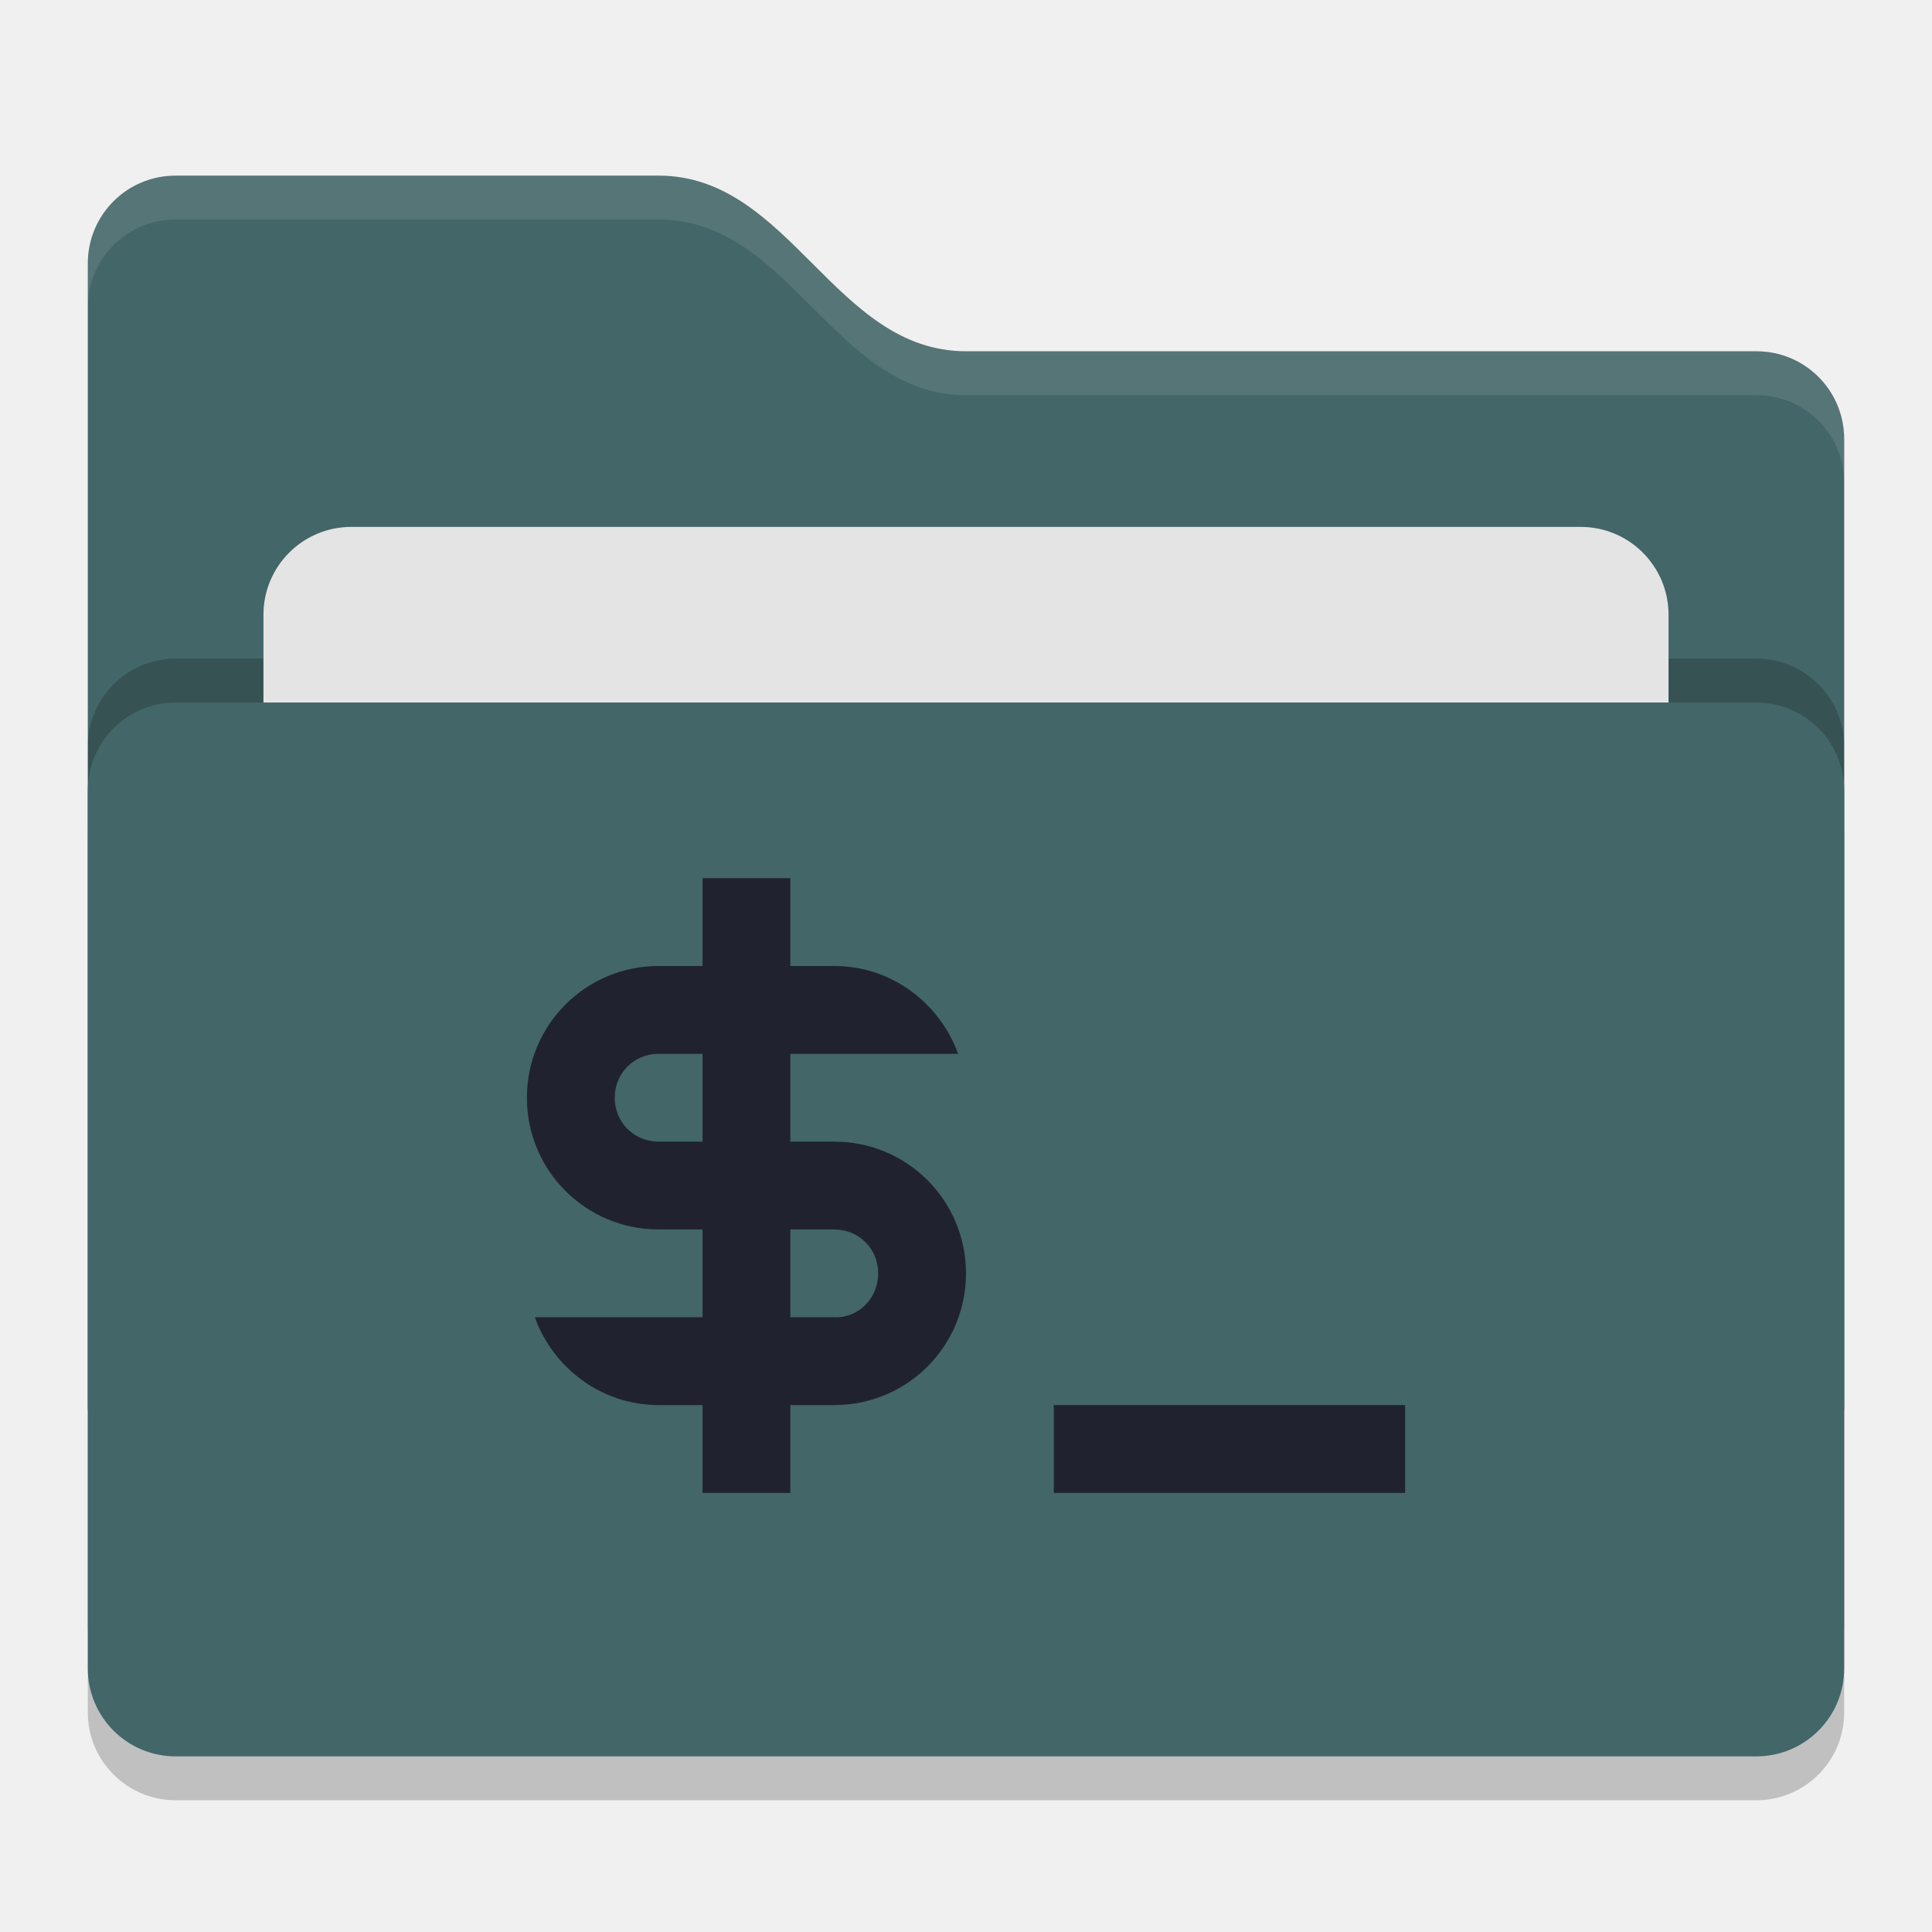
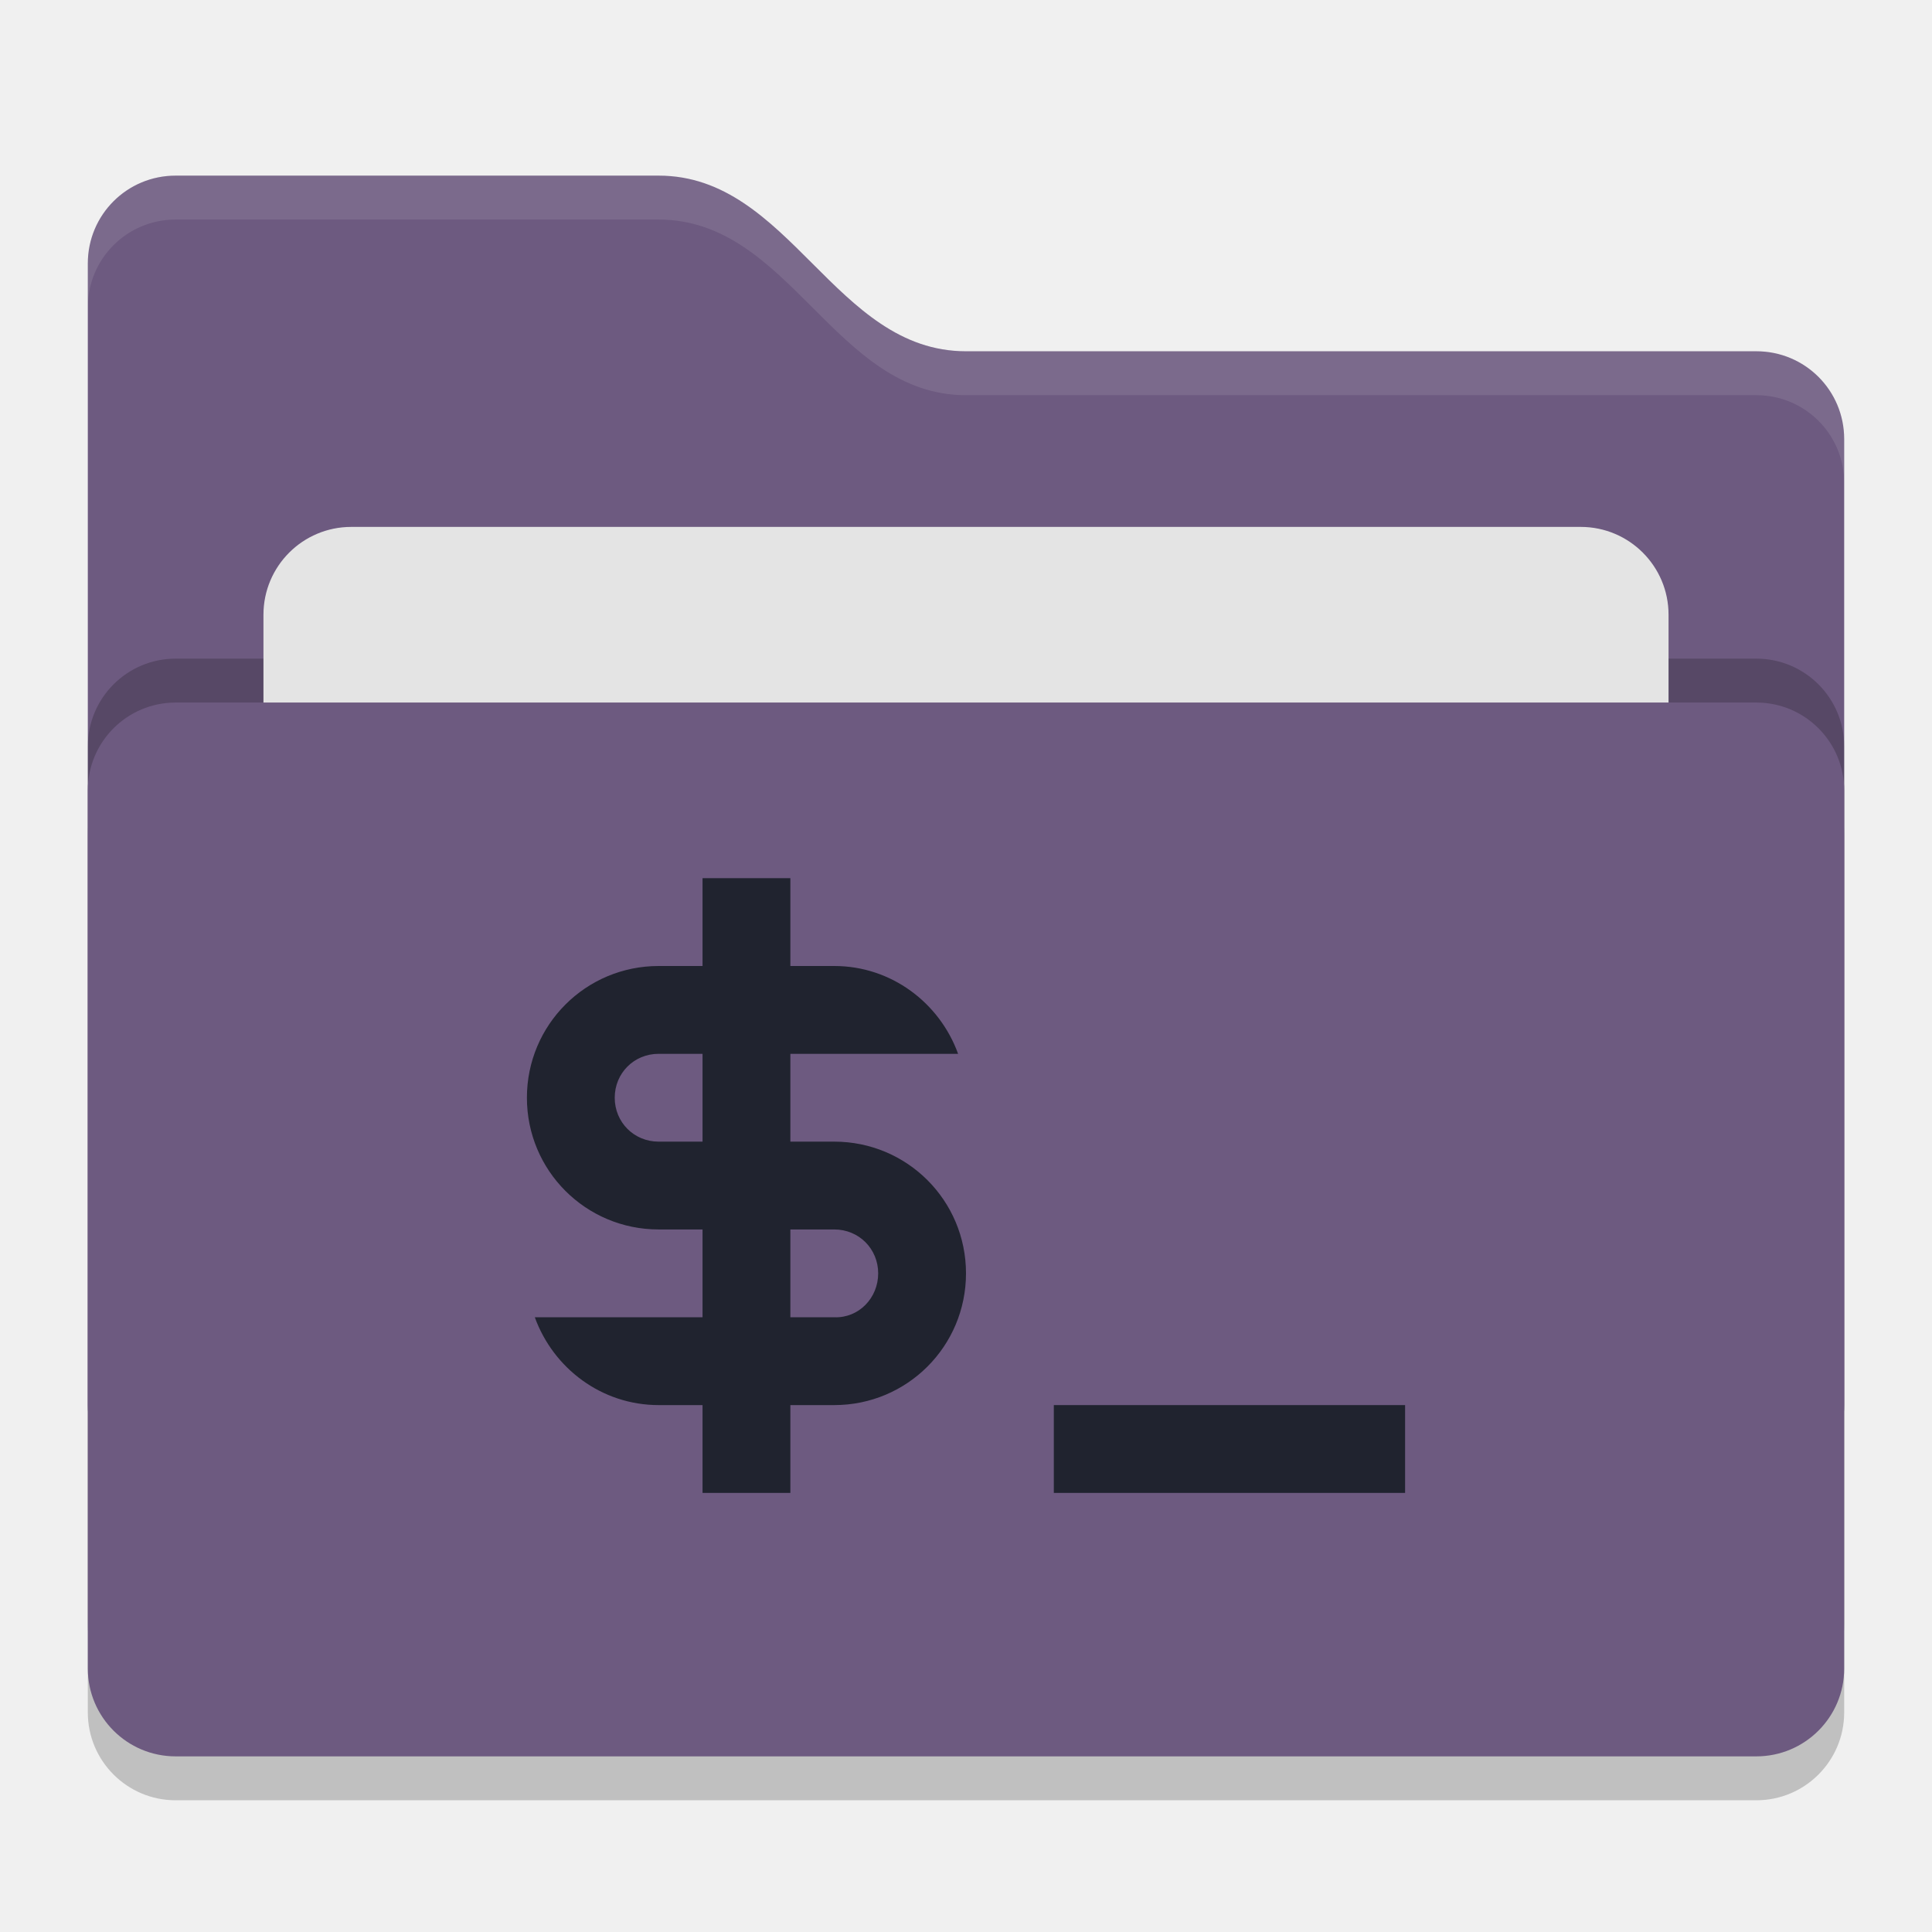
<svg xmlns="http://www.w3.org/2000/svg" width="22" height="22" version="1">
  <rect style="opacity:0.2" width="20" height="12" x="1" y="8.5" rx="1" ry="1" />
-   <path style="fill:#436668" d="M 1,16 C 1,16.554 1.446,17 2,17 H 20 C 20.554,17 21,16.554 21,16 V 5 C 21,4.446 20.554,4 20,4 H 11 C 9.5,4 9,2 7.5,2 H 2 C 1.446,2 1,2.446 1,3" />
+   <path style="fill:#6d5a80" d="M 1,16 C 1,16.554 1.446,17 2,17 H 20 C 20.554,17 21,16.554 21,16 V 5 C 21,4.446 20.554,4 20,4 H 11 C 9.5,4 9,2 7.5,2 H 2 C 1.446,2 1,2.446 1,3" />
  <rect style="opacity:0.2" width="20" height="12" x="1" y="7.5" rx="1" ry="1" />
  <rect style="fill:#e4e4e4" width="16" height="8" x="3" y="6" rx="1" ry="1" />
-   <rect style="fill:#436668" width="20" height="12" x="1" y="8" rx="1" ry="1" />
+   <rect style="fill:#6d5a80" width="20" height="12" x="1" y="8" rx="1" ry="1" />
  <path style="opacity:0.1;fill:#ffffff" d="M 2,2 C 1.446,2 1,2.446 1,3 V 3.5 C 1,2.946 1.446,2.5 2,2.5 H 7.5 C 9,2.5 9.5,4.5 11,4.5 H 20 C 20.554,4.5 21,4.946 21,5.5 V 5 C 21,4.446 20.554,4 20,4 H 11 C 9.5,4 9,2 7.5,2 Z" />
  <g style="fill:#20232f">
    <path d="M 12,16 H 16 V 17 H 12 Z" />
    <rect width="1" height="7" x="8" y="10" />
    <path d="M 7.5,11 C 6.67,11 6,11.67 6,12.5 6,13.33 6.67,14 7.5,14 H 9 9.5 C 9.78,14 10,14.22 10,14.5 10,14.78 9.78,15.01 9.5,15 H 9 7.5 6.09 C 6.3,15.58 6.85,16 7.5,16 H 9 9.5 C 10.33,16 11,15.33 11,14.5 11,13.67 10.33,13 9.5,13 H 9 7.5 C 7.22,13 7,12.78 7,12.5 7,12.22 7.22,12 7.5,12 H 9 9.5 10.91 C 10.7,11.42 10.15,11 9.5,11 H 9 Z" />
  </g>
</svg>
